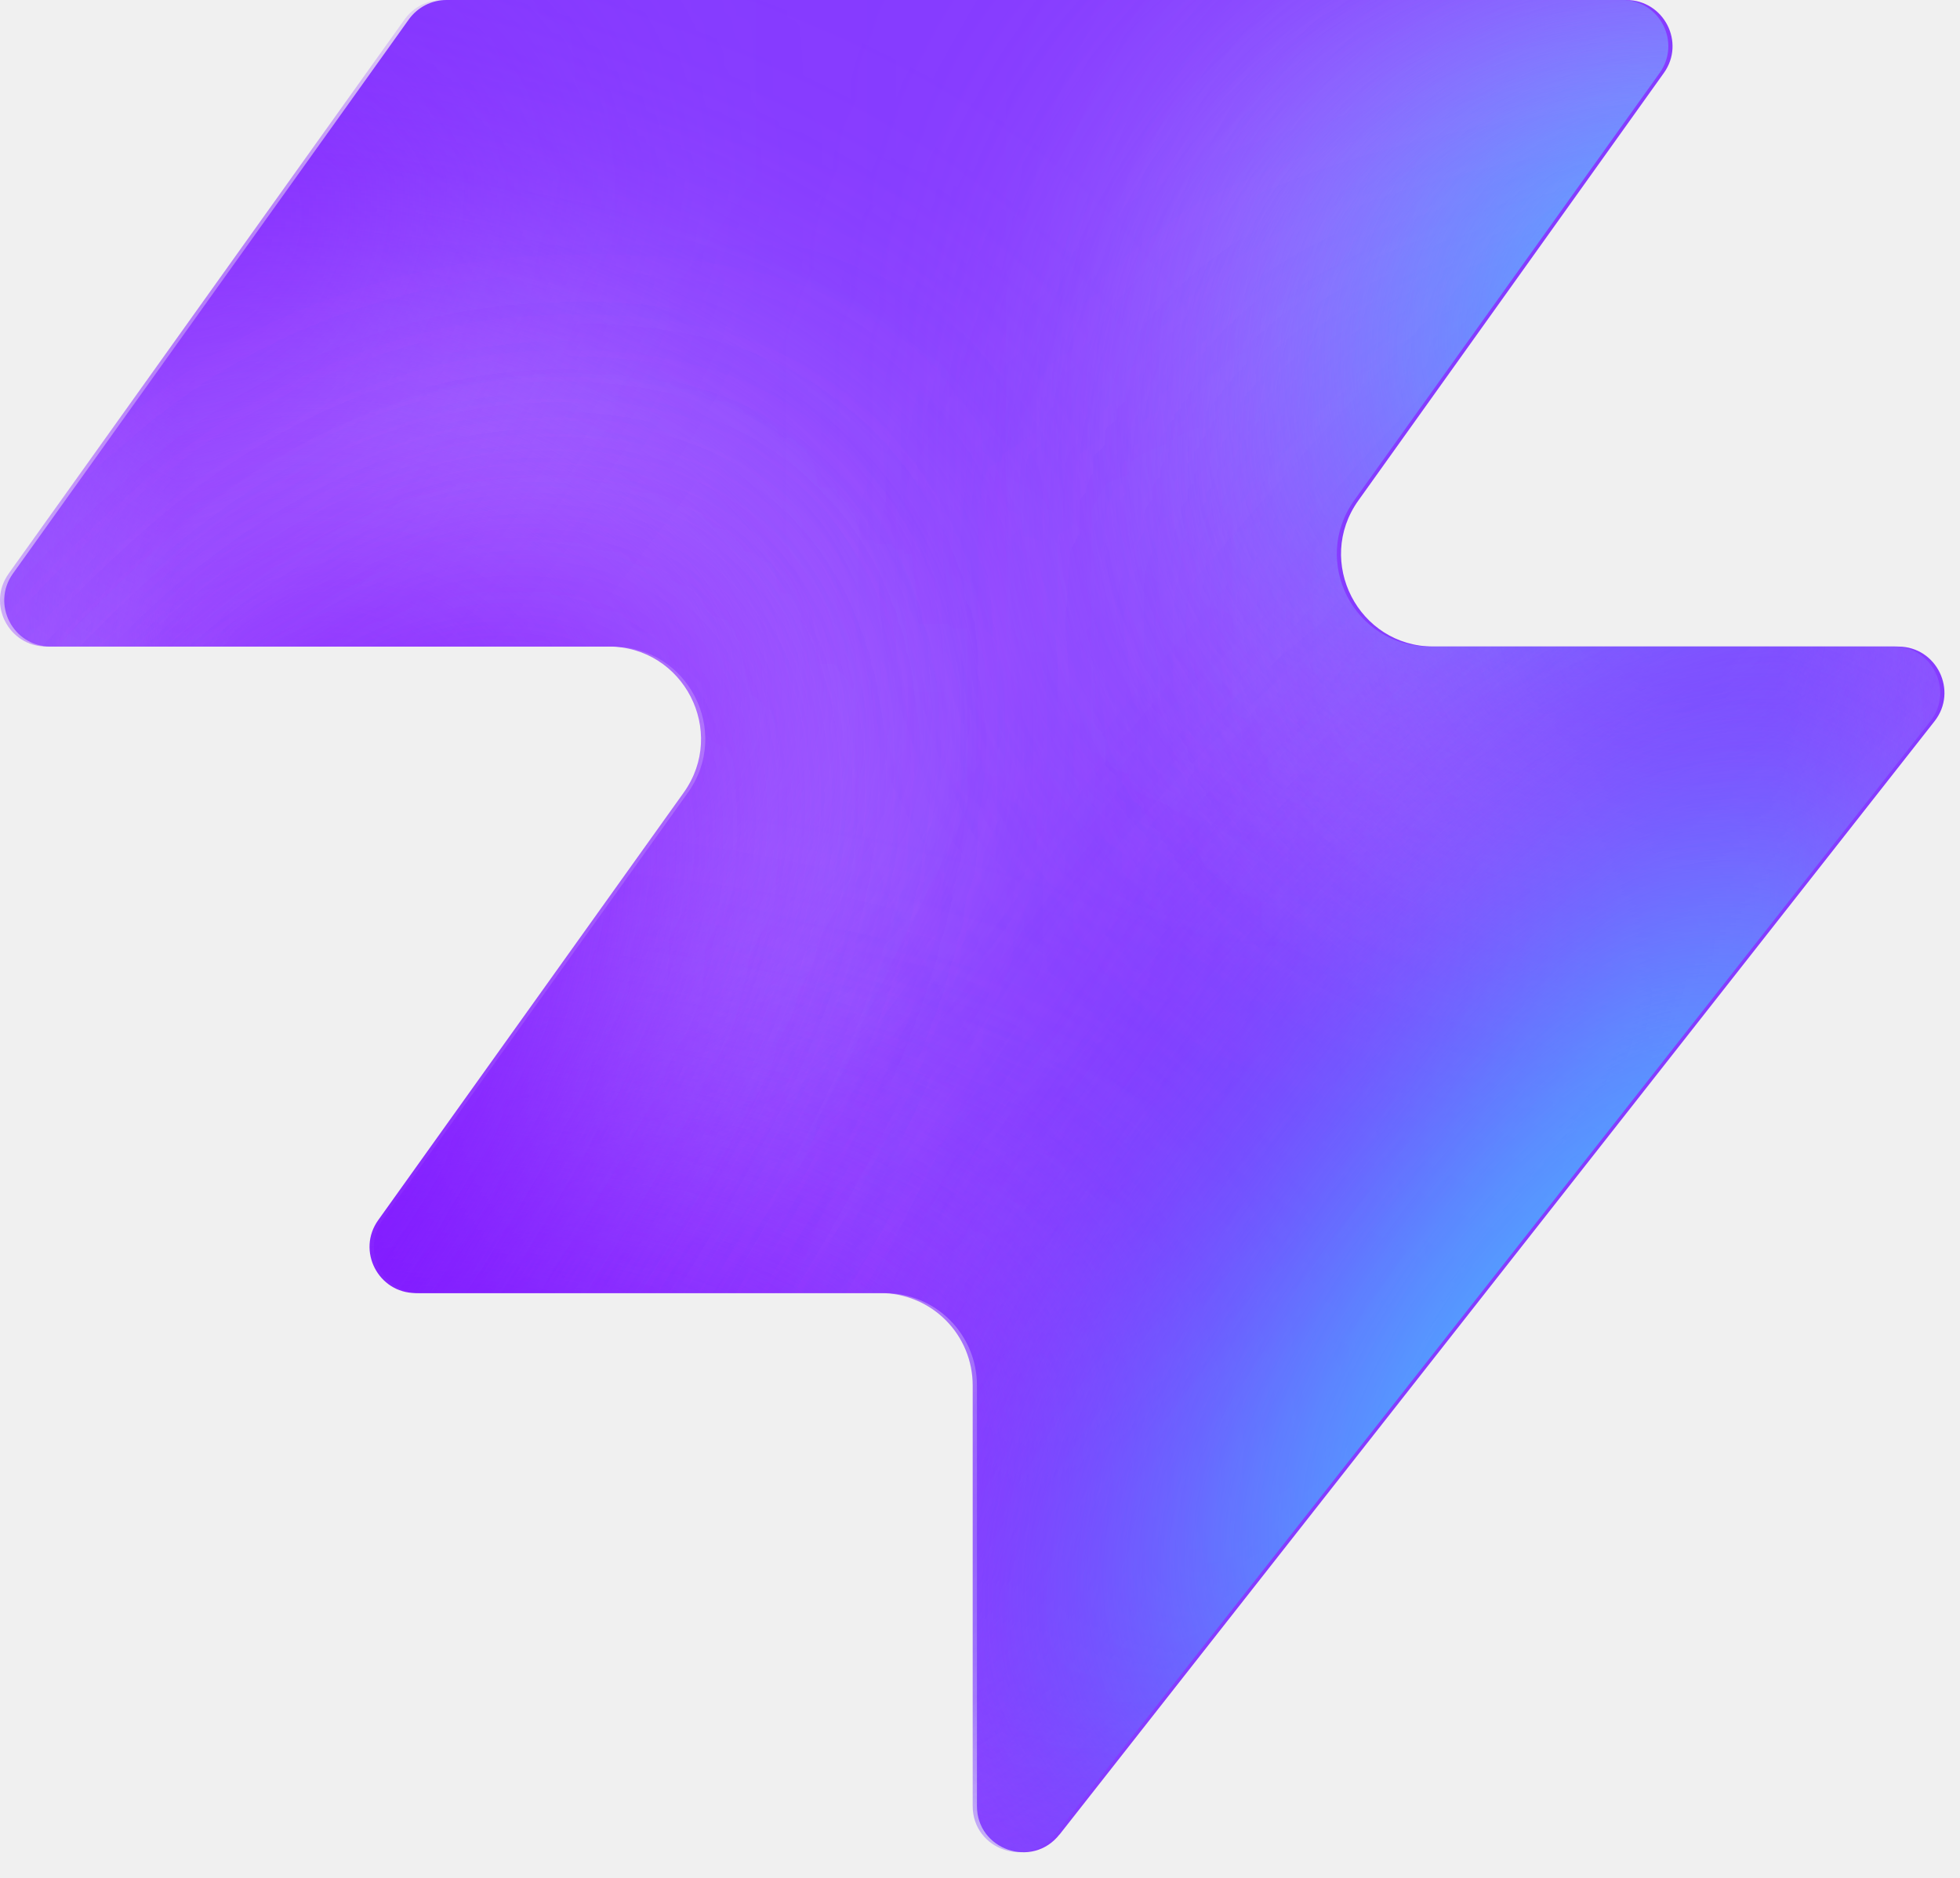
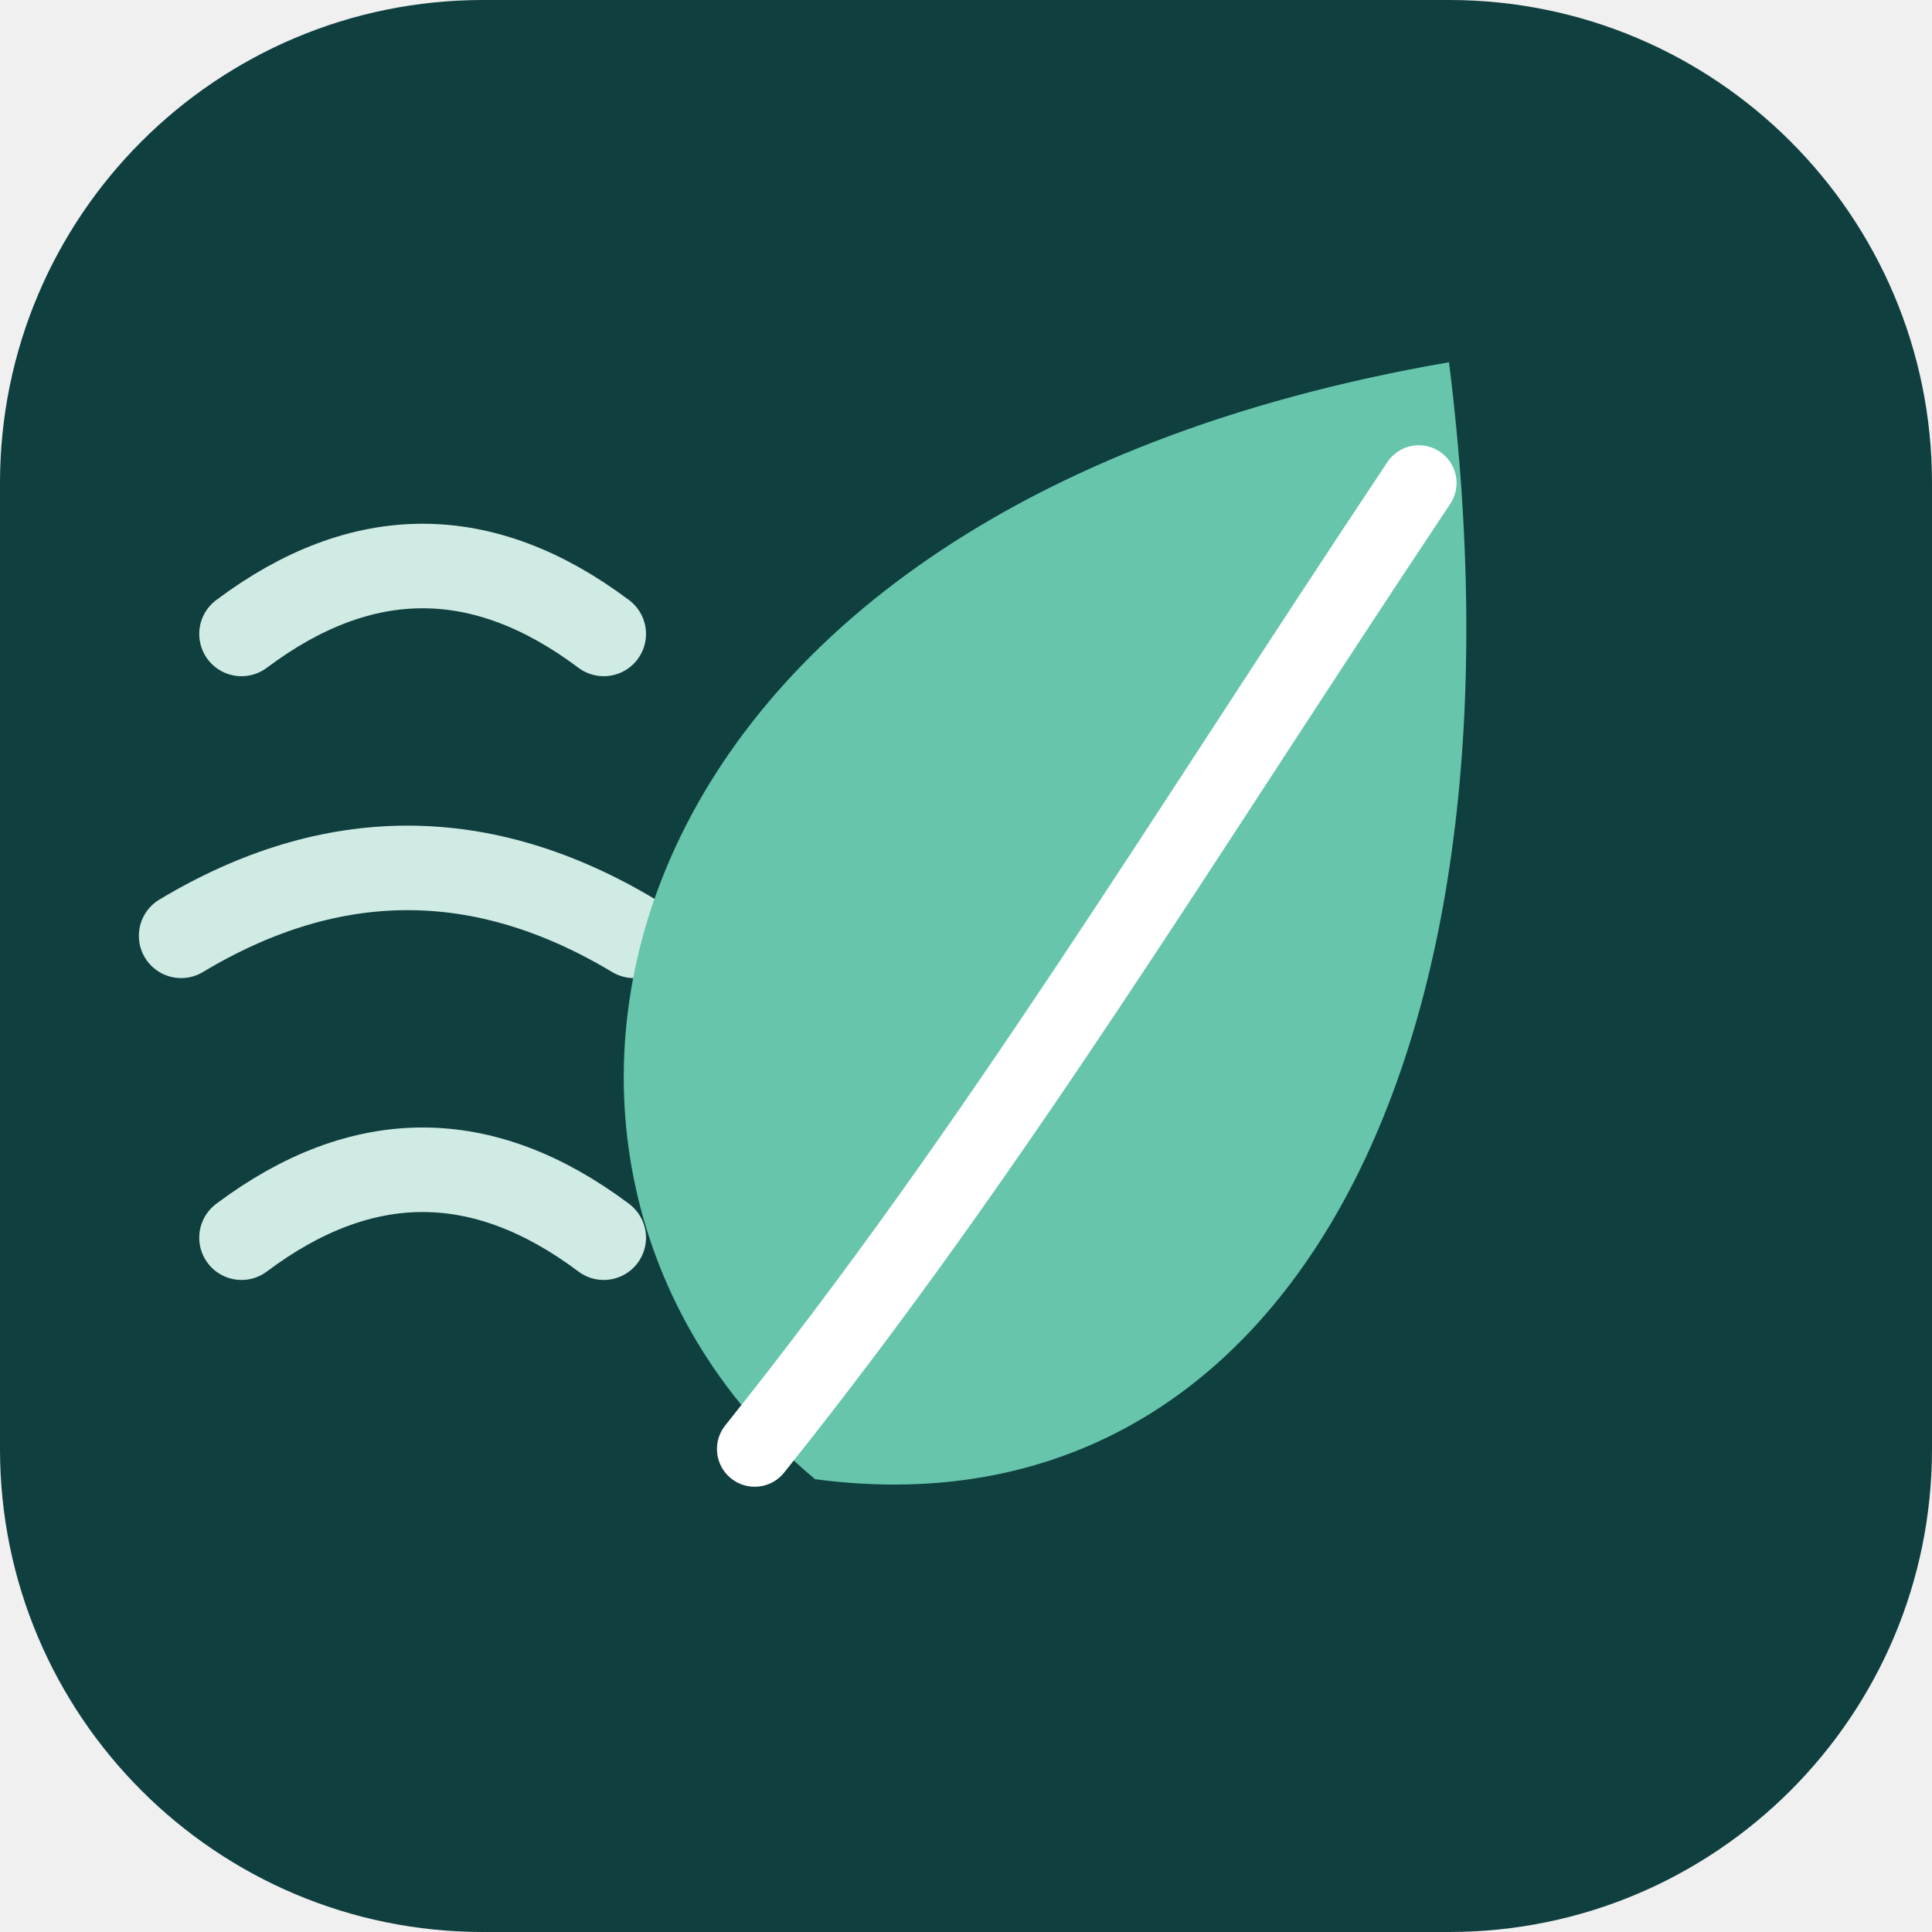
- <svg xmlns="http://www.w3.org/2000/svg" width="48" height="46" fill="none" viewBox="0 0 48 46">
-   <path fill="#863bff" d="M25.946 44.938c-.664.845-2.021.375-2.021-.698V33.937a2.26 2.26 0 0 0-2.262-2.262H10.287c-.92 0-1.456-1.04-.92-1.788l7.48-10.471c1.07-1.497 0-3.578-1.842-3.578H1.237c-.92 0-1.456-1.04-.92-1.788L10.013.474c.214-.297.556-.474.92-.474h28.894c.92 0 1.456 1.04.92 1.788l-7.48 10.471c-1.07 1.498 0 3.579 1.842 3.579h11.377c.943 0 1.473 1.088.89 1.83L25.947 44.94z" style="fill:#863bff;fill:color(display-p3 .525 .23 1);fill-opacity:1" />
-   <mask id="a" width="48" height="46" x="0" y="0" maskUnits="userSpaceOnUse" style="mask-type:alpha">
-     <path fill="#000" d="M25.842 44.938c-.664.844-2.021.375-2.021-.698V33.937a2.26 2.26 0 0 0-2.262-2.262H10.183c-.92 0-1.456-1.04-.92-1.788l7.48-10.471c1.07-1.498 0-3.579-1.842-3.579H1.133c-.92 0-1.456-1.04-.92-1.787L9.91.473c.214-.297.556-.474.92-.474h28.894c.92 0 1.456 1.04.92 1.788l-7.48 10.471c-1.07 1.498 0 3.578 1.842 3.578h11.377c.943 0 1.473 1.088.89 1.832L25.843 44.94z" style="fill:#000;fill-opacity:1" />
-   </mask>
-   <g mask="url(#a)">
-     <g filter="url(#b)">
-       <ellipse cx="5.508" cy="14.704" fill="#ede6ff" rx="5.508" ry="14.704" style="fill:#ede6ff;fill:color(display-p3 .927 .903 1);fill-opacity:1" transform="matrix(.00324 1 1 -.00324 -4.47 31.516)" />
-     </g>
-     <g filter="url(#c)">
-       <ellipse cx="10.399" cy="29.851" fill="#ede6ff" rx="10.399" ry="29.851" style="fill:#ede6ff;fill:color(display-p3 .927 .903 1);fill-opacity:1" transform="matrix(.00324 1 1 -.00324 -39.328 7.883)" />
-     </g>
-     <g filter="url(#d)">
-       <ellipse cx="5.508" cy="30.487" fill="#7e14ff" rx="5.508" ry="30.487" style="fill:#7e14ff;fill:color(display-p3 .492 .077 1);fill-opacity:1" transform="rotate(89.814 -25.913 -14.639)scale(1 -1)" />
-     </g>
-     <g filter="url(#e)">
-       <ellipse cx="5.508" cy="30.599" fill="#7e14ff" rx="5.508" ry="30.599" style="fill:#7e14ff;fill:color(display-p3 .492 .077 1);fill-opacity:1" transform="rotate(89.814 -32.644 -3.334)scale(1 -1)" />
-     </g>
-     <g filter="url(#f)">
-       <ellipse cx="5.508" cy="30.599" fill="#7e14ff" rx="5.508" ry="30.599" style="fill:#7e14ff;fill:color(display-p3 .492 .077 1);fill-opacity:1" transform="matrix(.00324 1 1 -.00324 -34.34 30.47)" />
-     </g>
-     <g filter="url(#g)">
-       <ellipse cx="14.072" cy="22.078" fill="#ede6ff" rx="14.072" ry="22.078" style="fill:#ede6ff;fill:color(display-p3 .927 .903 1);fill-opacity:1" transform="rotate(93.35 24.506 48.493)scale(-1 1)" />
-     </g>
-     <g filter="url(#h)">
-       <ellipse cx="3.47" cy="21.501" fill="#7e14ff" rx="3.47" ry="21.501" style="fill:#7e14ff;fill:color(display-p3 .492 .077 1);fill-opacity:1" transform="rotate(89.009 28.708 47.59)scale(-1 1)" />
-     </g>
-     <g filter="url(#i)">
-       <ellipse cx="3.47" cy="21.501" fill="#7e14ff" rx="3.47" ry="21.501" style="fill:#7e14ff;fill:color(display-p3 .492 .077 1);fill-opacity:1" transform="rotate(89.009 28.708 47.59)scale(-1 1)" />
-     </g>
-     <g filter="url(#j)">
-       <ellipse cx=".387" cy="8.972" fill="#7e14ff" rx="4.407" ry="29.108" style="fill:#7e14ff;fill:color(display-p3 .492 .077 1);fill-opacity:1" transform="rotate(39.51 .387 8.972)" />
-     </g>
-     <g filter="url(#k)">
-       <ellipse cx="47.523" cy="-6.092" fill="#7e14ff" rx="4.407" ry="29.108" style="fill:#7e14ff;fill:color(display-p3 .492 .077 1);fill-opacity:1" transform="rotate(37.892 47.523 -6.092)" />
-     </g>
-     <g filter="url(#l)">
-       <ellipse cx="41.412" cy="6.333" fill="#47bfff" rx="5.971" ry="9.665" style="fill:#47bfff;fill:color(display-p3 .28 .748 1);fill-opacity:1" transform="rotate(37.892 41.412 6.333)" />
-     </g>
-     <g filter="url(#m)">
-       <ellipse cx="-1.879" cy="38.332" fill="#7e14ff" rx="4.407" ry="29.108" style="fill:#7e14ff;fill:color(display-p3 .492 .077 1);fill-opacity:1" transform="rotate(37.892 -1.88 38.332)" />
-     </g>
-     <g filter="url(#n)">
-       <ellipse cx="-1.879" cy="38.332" fill="#7e14ff" rx="4.407" ry="29.108" style="fill:#7e14ff;fill:color(display-p3 .492 .077 1);fill-opacity:1" transform="rotate(37.892 -1.88 38.332)" />
-     </g>
-     <g filter="url(#o)">
-       <ellipse cx="35.651" cy="29.907" fill="#7e14ff" rx="4.407" ry="29.108" style="fill:#7e14ff;fill:color(display-p3 .492 .077 1);fill-opacity:1" transform="rotate(37.892 35.651 29.907)" />
-     </g>
-     <g filter="url(#p)">
-       <ellipse cx="38.418" cy="32.4" fill="#47bfff" rx="5.971" ry="15.297" style="fill:#47bfff;fill:color(display-p3 .28 .748 1);fill-opacity:1" transform="rotate(37.892 38.418 32.4)" />
-     </g>
-   </g>
-   <defs>
-     <filter id="b" width="60.045" height="41.654" x="-19.77" y="16.149" color-interpolation-filters="sRGB" filterUnits="userSpaceOnUse">
-       <feFlood flood-opacity="0" result="BackgroundImageFix" />
-       <feBlend in="SourceGraphic" in2="BackgroundImageFix" result="shape" />
-       <feGaussianBlur result="effect1_foregroundBlur_2002_17158" stdDeviation="7.659" />
-     </filter>
-     <filter id="c" width="90.34" height="51.437" x="-54.613" y="-7.533" color-interpolation-filters="sRGB" filterUnits="userSpaceOnUse">
-       <feFlood flood-opacity="0" result="BackgroundImageFix" />
-       <feBlend in="SourceGraphic" in2="BackgroundImageFix" result="shape" />
-       <feGaussianBlur result="effect1_foregroundBlur_2002_17158" stdDeviation="7.659" />
-     </filter>
-     <filter id="d" width="79.355" height="29.4" x="-49.64" y="2.03" color-interpolation-filters="sRGB" filterUnits="userSpaceOnUse">
-       <feFlood flood-opacity="0" result="BackgroundImageFix" />
-       <feBlend in="SourceGraphic" in2="BackgroundImageFix" result="shape" />
-       <feGaussianBlur result="effect1_foregroundBlur_2002_17158" stdDeviation="4.596" />
-     </filter>
-     <filter id="e" width="79.579" height="29.4" x="-45.045" y="20.029" color-interpolation-filters="sRGB" filterUnits="userSpaceOnUse">
-       <feFlood flood-opacity="0" result="BackgroundImageFix" />
-       <feBlend in="SourceGraphic" in2="BackgroundImageFix" result="shape" />
-       <feGaussianBlur result="effect1_foregroundBlur_2002_17158" stdDeviation="4.596" />
-     </filter>
-     <filter id="f" width="79.579" height="29.4" x="-43.513" y="21.178" color-interpolation-filters="sRGB" filterUnits="userSpaceOnUse">
-       <feFlood flood-opacity="0" result="BackgroundImageFix" />
-       <feBlend in="SourceGraphic" in2="BackgroundImageFix" result="shape" />
-       <feGaussianBlur result="effect1_foregroundBlur_2002_17158" stdDeviation="4.596" />
-     </filter>
-     <filter id="g" width="74.749" height="58.852" x="15.756" y="-17.901" color-interpolation-filters="sRGB" filterUnits="userSpaceOnUse">
-       <feFlood flood-opacity="0" result="BackgroundImageFix" />
-       <feBlend in="SourceGraphic" in2="BackgroundImageFix" result="shape" />
-       <feGaussianBlur result="effect1_foregroundBlur_2002_17158" stdDeviation="7.659" />
-     </filter>
-     <filter id="h" width="61.377" height="25.362" x="23.548" y="2.284" color-interpolation-filters="sRGB" filterUnits="userSpaceOnUse">
-       <feFlood flood-opacity="0" result="BackgroundImageFix" />
-       <feBlend in="SourceGraphic" in2="BackgroundImageFix" result="shape" />
-       <feGaussianBlur result="effect1_foregroundBlur_2002_17158" stdDeviation="4.596" />
-     </filter>
-     <filter id="i" width="61.377" height="25.362" x="23.548" y="2.284" color-interpolation-filters="sRGB" filterUnits="userSpaceOnUse">
-       <feFlood flood-opacity="0" result="BackgroundImageFix" />
-       <feBlend in="SourceGraphic" in2="BackgroundImageFix" result="shape" />
-       <feGaussianBlur result="effect1_foregroundBlur_2002_17158" stdDeviation="4.596" />
-     </filter>
-     <filter id="j" width="56.045" height="63.649" x="-27.636" y="-22.853" color-interpolation-filters="sRGB" filterUnits="userSpaceOnUse">
-       <feFlood flood-opacity="0" result="BackgroundImageFix" />
-       <feBlend in="SourceGraphic" in2="BackgroundImageFix" result="shape" />
-       <feGaussianBlur result="effect1_foregroundBlur_2002_17158" stdDeviation="4.596" />
-     </filter>
-     <filter id="k" width="54.814" height="64.646" x="20.116" y="-38.415" color-interpolation-filters="sRGB" filterUnits="userSpaceOnUse">
-       <feFlood flood-opacity="0" result="BackgroundImageFix" />
-       <feBlend in="SourceGraphic" in2="BackgroundImageFix" result="shape" />
-       <feGaussianBlur result="effect1_foregroundBlur_2002_17158" stdDeviation="4.596" />
-     </filter>
-     <filter id="l" width="33.541" height="35.313" x="24.641" y="-11.323" color-interpolation-filters="sRGB" filterUnits="userSpaceOnUse">
-       <feFlood flood-opacity="0" result="BackgroundImageFix" />
-       <feBlend in="SourceGraphic" in2="BackgroundImageFix" result="shape" />
-       <feGaussianBlur result="effect1_foregroundBlur_2002_17158" stdDeviation="4.596" />
-     </filter>
-     <filter id="m" width="54.814" height="64.646" x="-29.286" y="6.009" color-interpolation-filters="sRGB" filterUnits="userSpaceOnUse">
-       <feFlood flood-opacity="0" result="BackgroundImageFix" />
-       <feBlend in="SourceGraphic" in2="BackgroundImageFix" result="shape" />
-       <feGaussianBlur result="effect1_foregroundBlur_2002_17158" stdDeviation="4.596" />
-     </filter>
-     <filter id="n" width="54.814" height="64.646" x="-29.286" y="6.009" color-interpolation-filters="sRGB" filterUnits="userSpaceOnUse">
-       <feFlood flood-opacity="0" result="BackgroundImageFix" />
-       <feBlend in="SourceGraphic" in2="BackgroundImageFix" result="shape" />
-       <feGaussianBlur result="effect1_foregroundBlur_2002_17158" stdDeviation="4.596" />
-     </filter>
-     <filter id="o" width="54.814" height="64.646" x="8.244" y="-2.416" color-interpolation-filters="sRGB" filterUnits="userSpaceOnUse">
-       <feFlood flood-opacity="0" result="BackgroundImageFix" />
-       <feBlend in="SourceGraphic" in2="BackgroundImageFix" result="shape" />
-       <feGaussianBlur result="effect1_foregroundBlur_2002_17158" stdDeviation="4.596" />
-     </filter>
-     <filter id="p" width="39.409" height="43.623" x="18.713" y="10.588" color-interpolation-filters="sRGB" filterUnits="userSpaceOnUse">
-       <feFlood flood-opacity="0" result="BackgroundImageFix" />
-       <feBlend in="SourceGraphic" in2="BackgroundImageFix" result="shape" />
-       <feGaussianBlur result="effect1_foregroundBlur_2002_17158" stdDeviation="4.596" />
-     </filter>
-   </defs>
+ <svg xmlns="http://www.w3.org/2000/svg" viewBox="0 0 64 64">
+   <rect width="64" height="64" rx="16" fill="#103f40" />
+   <path d="M8 21 C12 18 16 18 20 21        M6 31 C11 28 16 28 21 31        M8 41 C12 38 16 38 20 41" fill="none" stroke="#d0ebe3" stroke-width="2.8" stroke-linecap="round" />
+   <path d="M27 49 C15 39 19 17 48 12        C51 36 42 51 27 49Z" fill="#66c5aa" />
+   <path d="M25 48 C33 38 39 28 47 16" fill="none" stroke="#ffffff" stroke-width="2.5" stroke-linecap="round" />
</svg>
